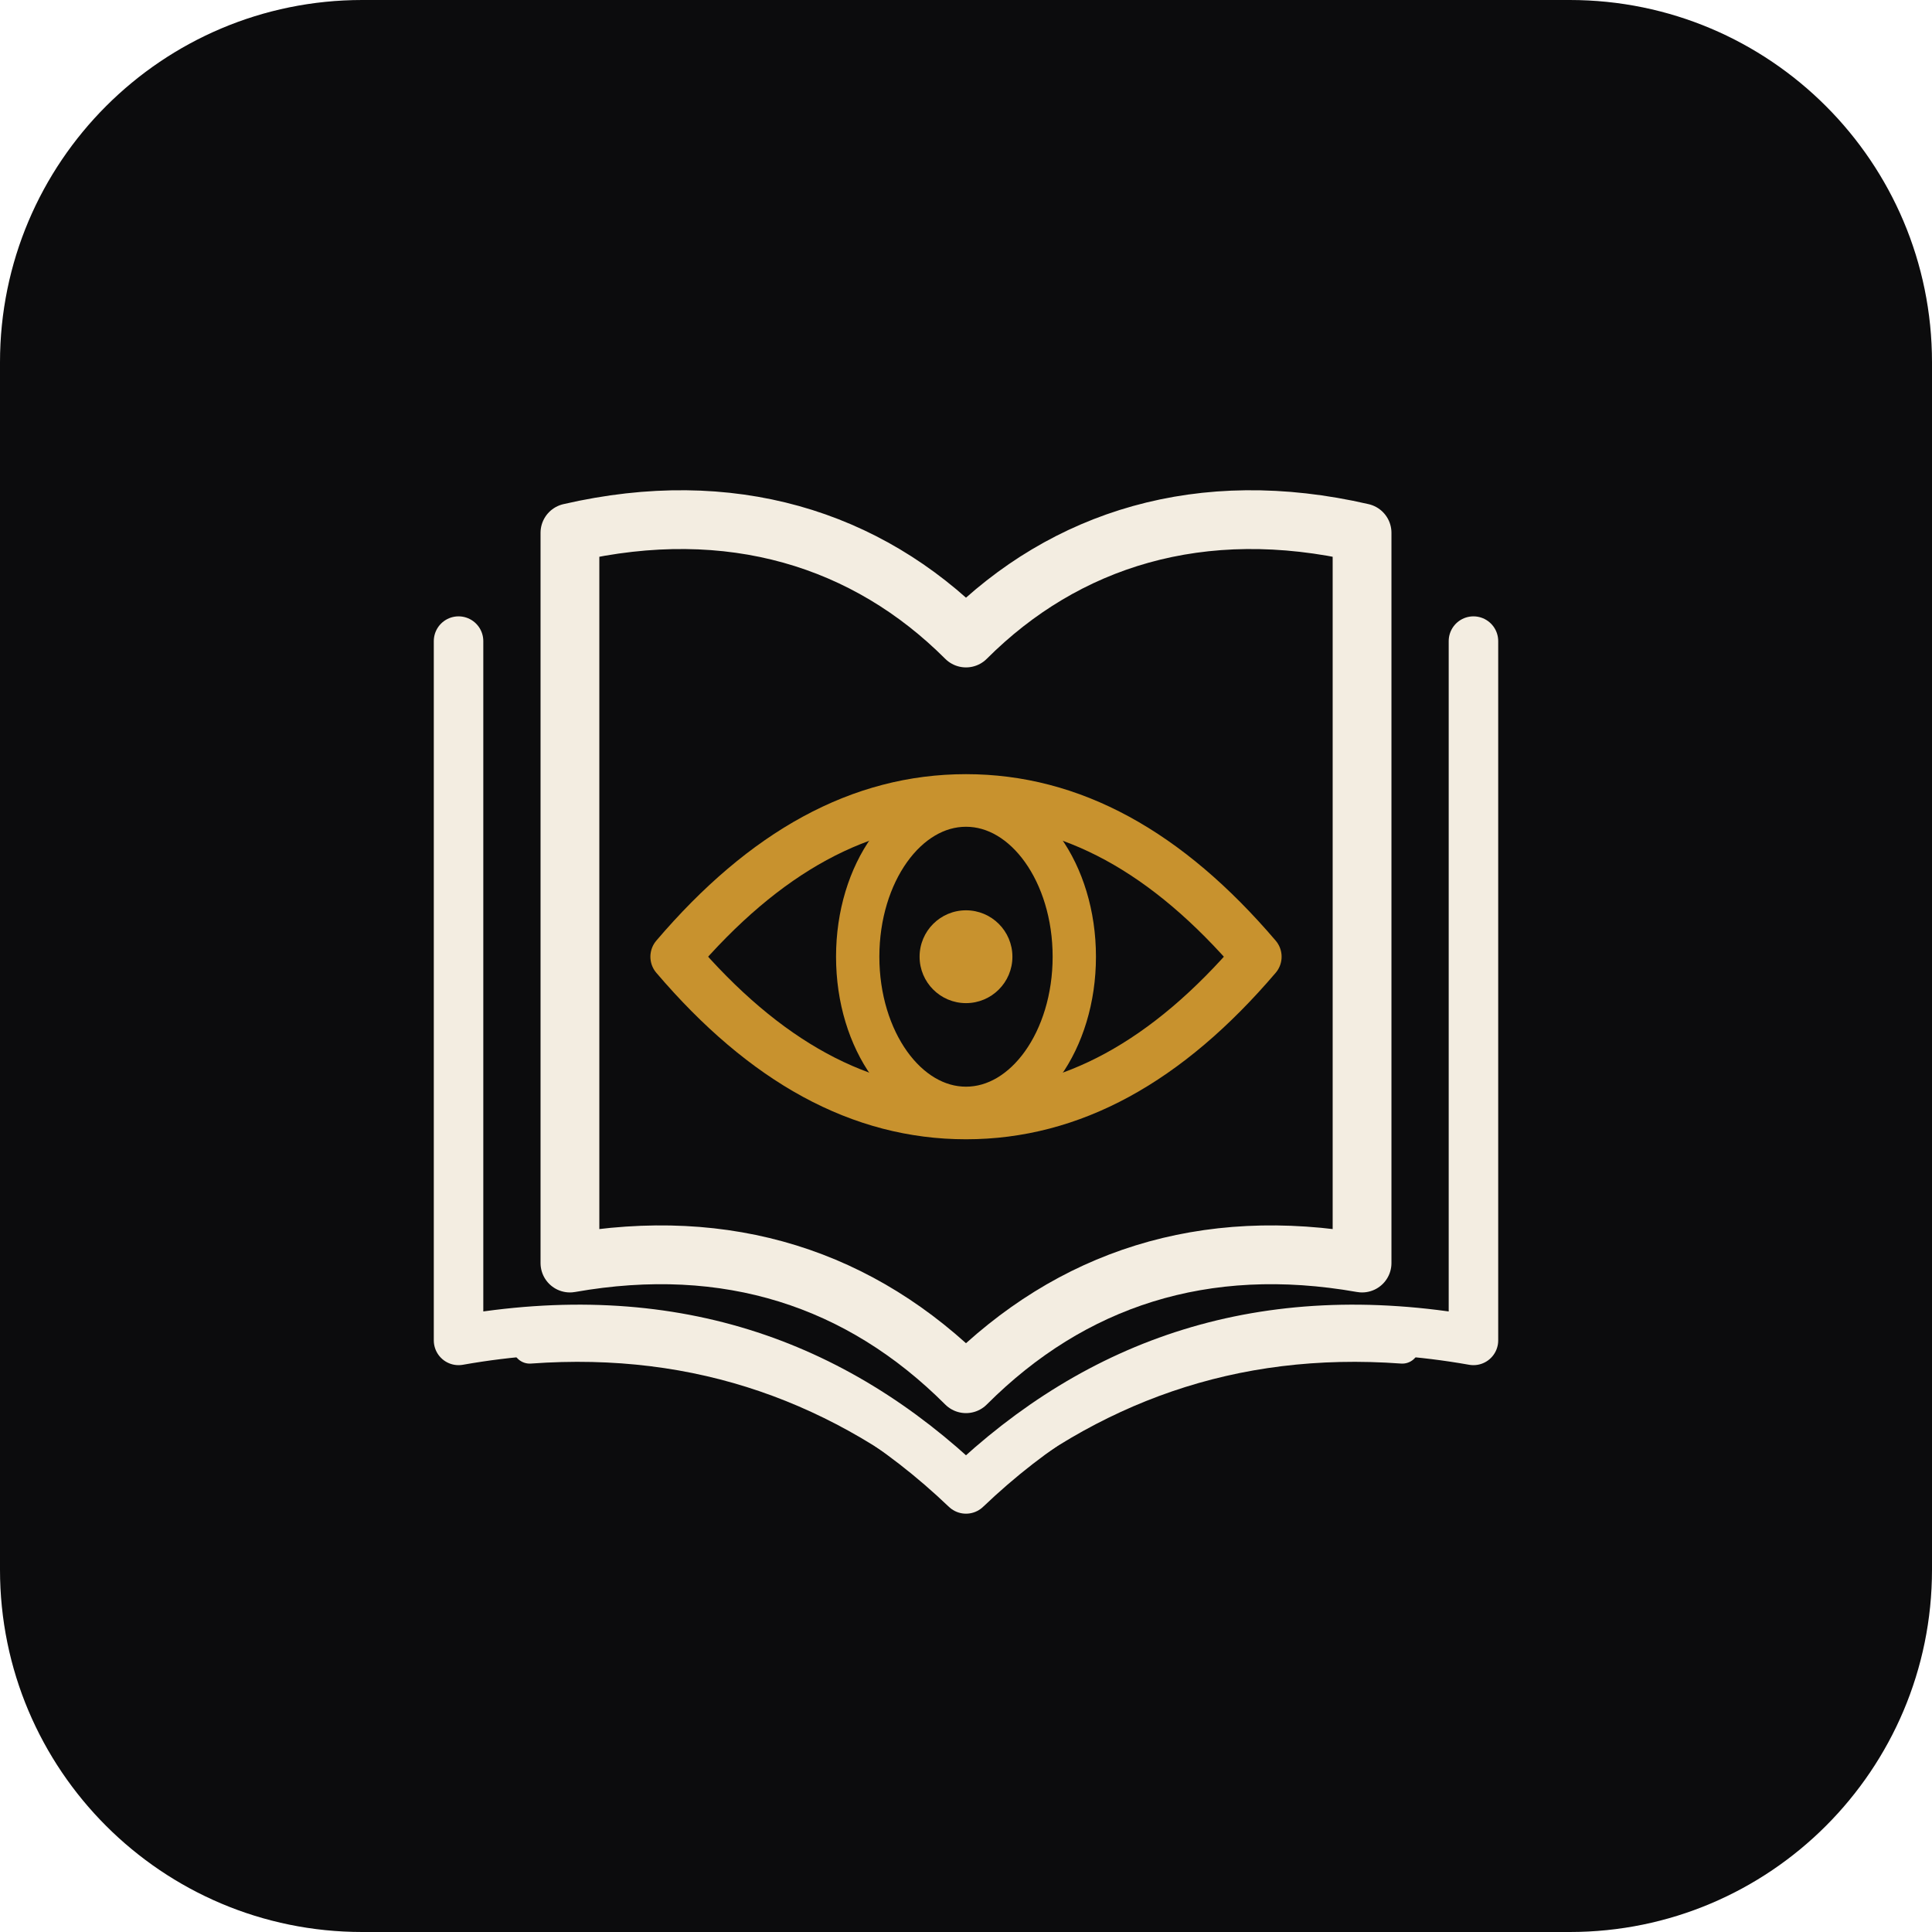
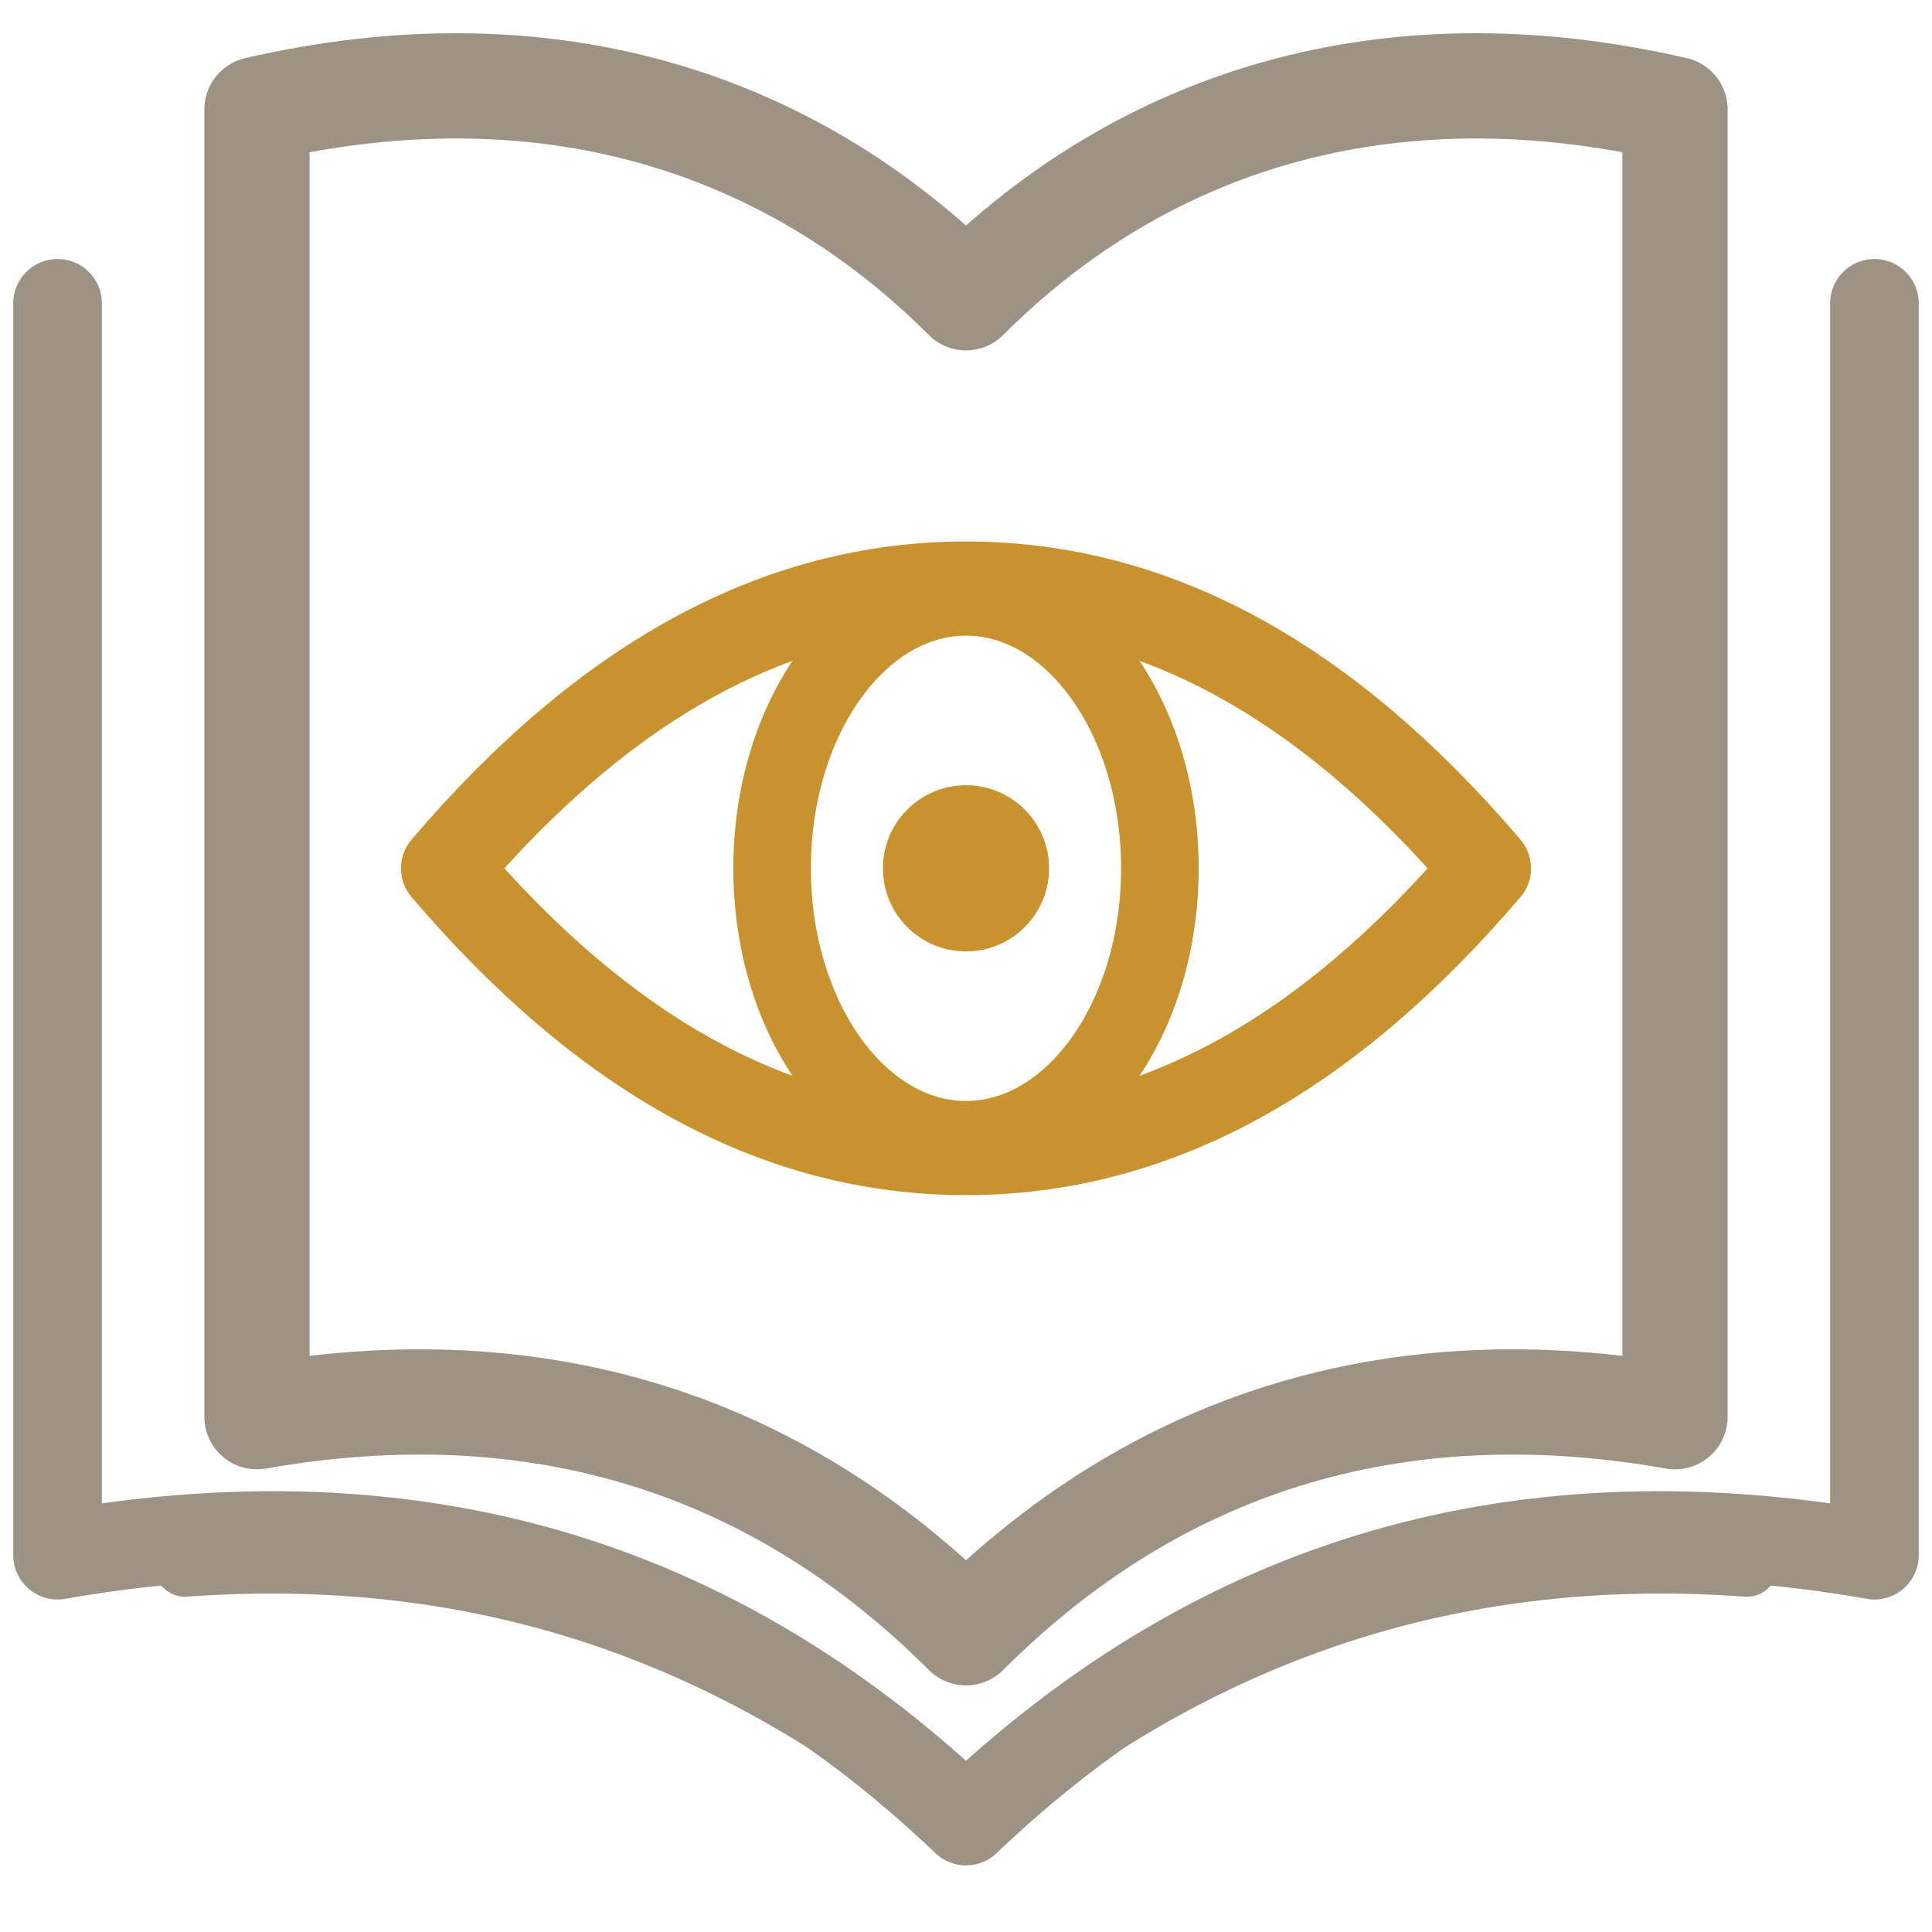
- <svg xmlns="http://www.w3.org/2000/svg" viewBox="0 0 512 512" role="img" aria-label="Self-Aware Writing">
-   <rect width="512" height="512" rx="96" fill="#0c0c0d" />
-   <g fill="none" stroke="#f3ede1" stroke-linecap="round" stroke-linejoin="round" transform="translate(256 256) scale(0.82) translate(-256 -256)">
+ <svg xmlns="http://www.w3.org/2000/svg" viewBox="113 125 286 286" role="img" aria-label="Self-Aware Writing">
+   <g fill="none" stroke="#9d9384" stroke-linecap="round" stroke-linejoin="round" transform="translate(256 256) scale(0.82) translate(-256 -256)">
    <path d="M128 116c52-12 96 2 128 34 32-32 76-46 128-34v236c-51-9-94 5-128 39-34-34-77-48-128-39V116Z" stroke-width="19" />
    <path d="M92 151v226c68-12 121 7 164 48 43-41 96-60 164-48V151" stroke-width="16" />
    <path d="M115 379c55-4 101 13 141 47 40-34 86-51 141-47" stroke-width="11" />
  </g>
  <g fill="none" stroke="#c8922e" stroke-linecap="round" stroke-linejoin="round" transform="translate(256 256) scale(0.82) translate(-256 -256)">
    <path d="M162 253c29-34 60-51 94-51s65 17 94 51c-29 34-60 51-94 51s-65-17-94-51Z" stroke-width="16" />
    <ellipse cx="256" cy="253" rx="35" ry="49" stroke-width="14" />
    <circle cx="256" cy="253" r="15" fill="#c8922e" stroke="none" />
  </g>
</svg>
